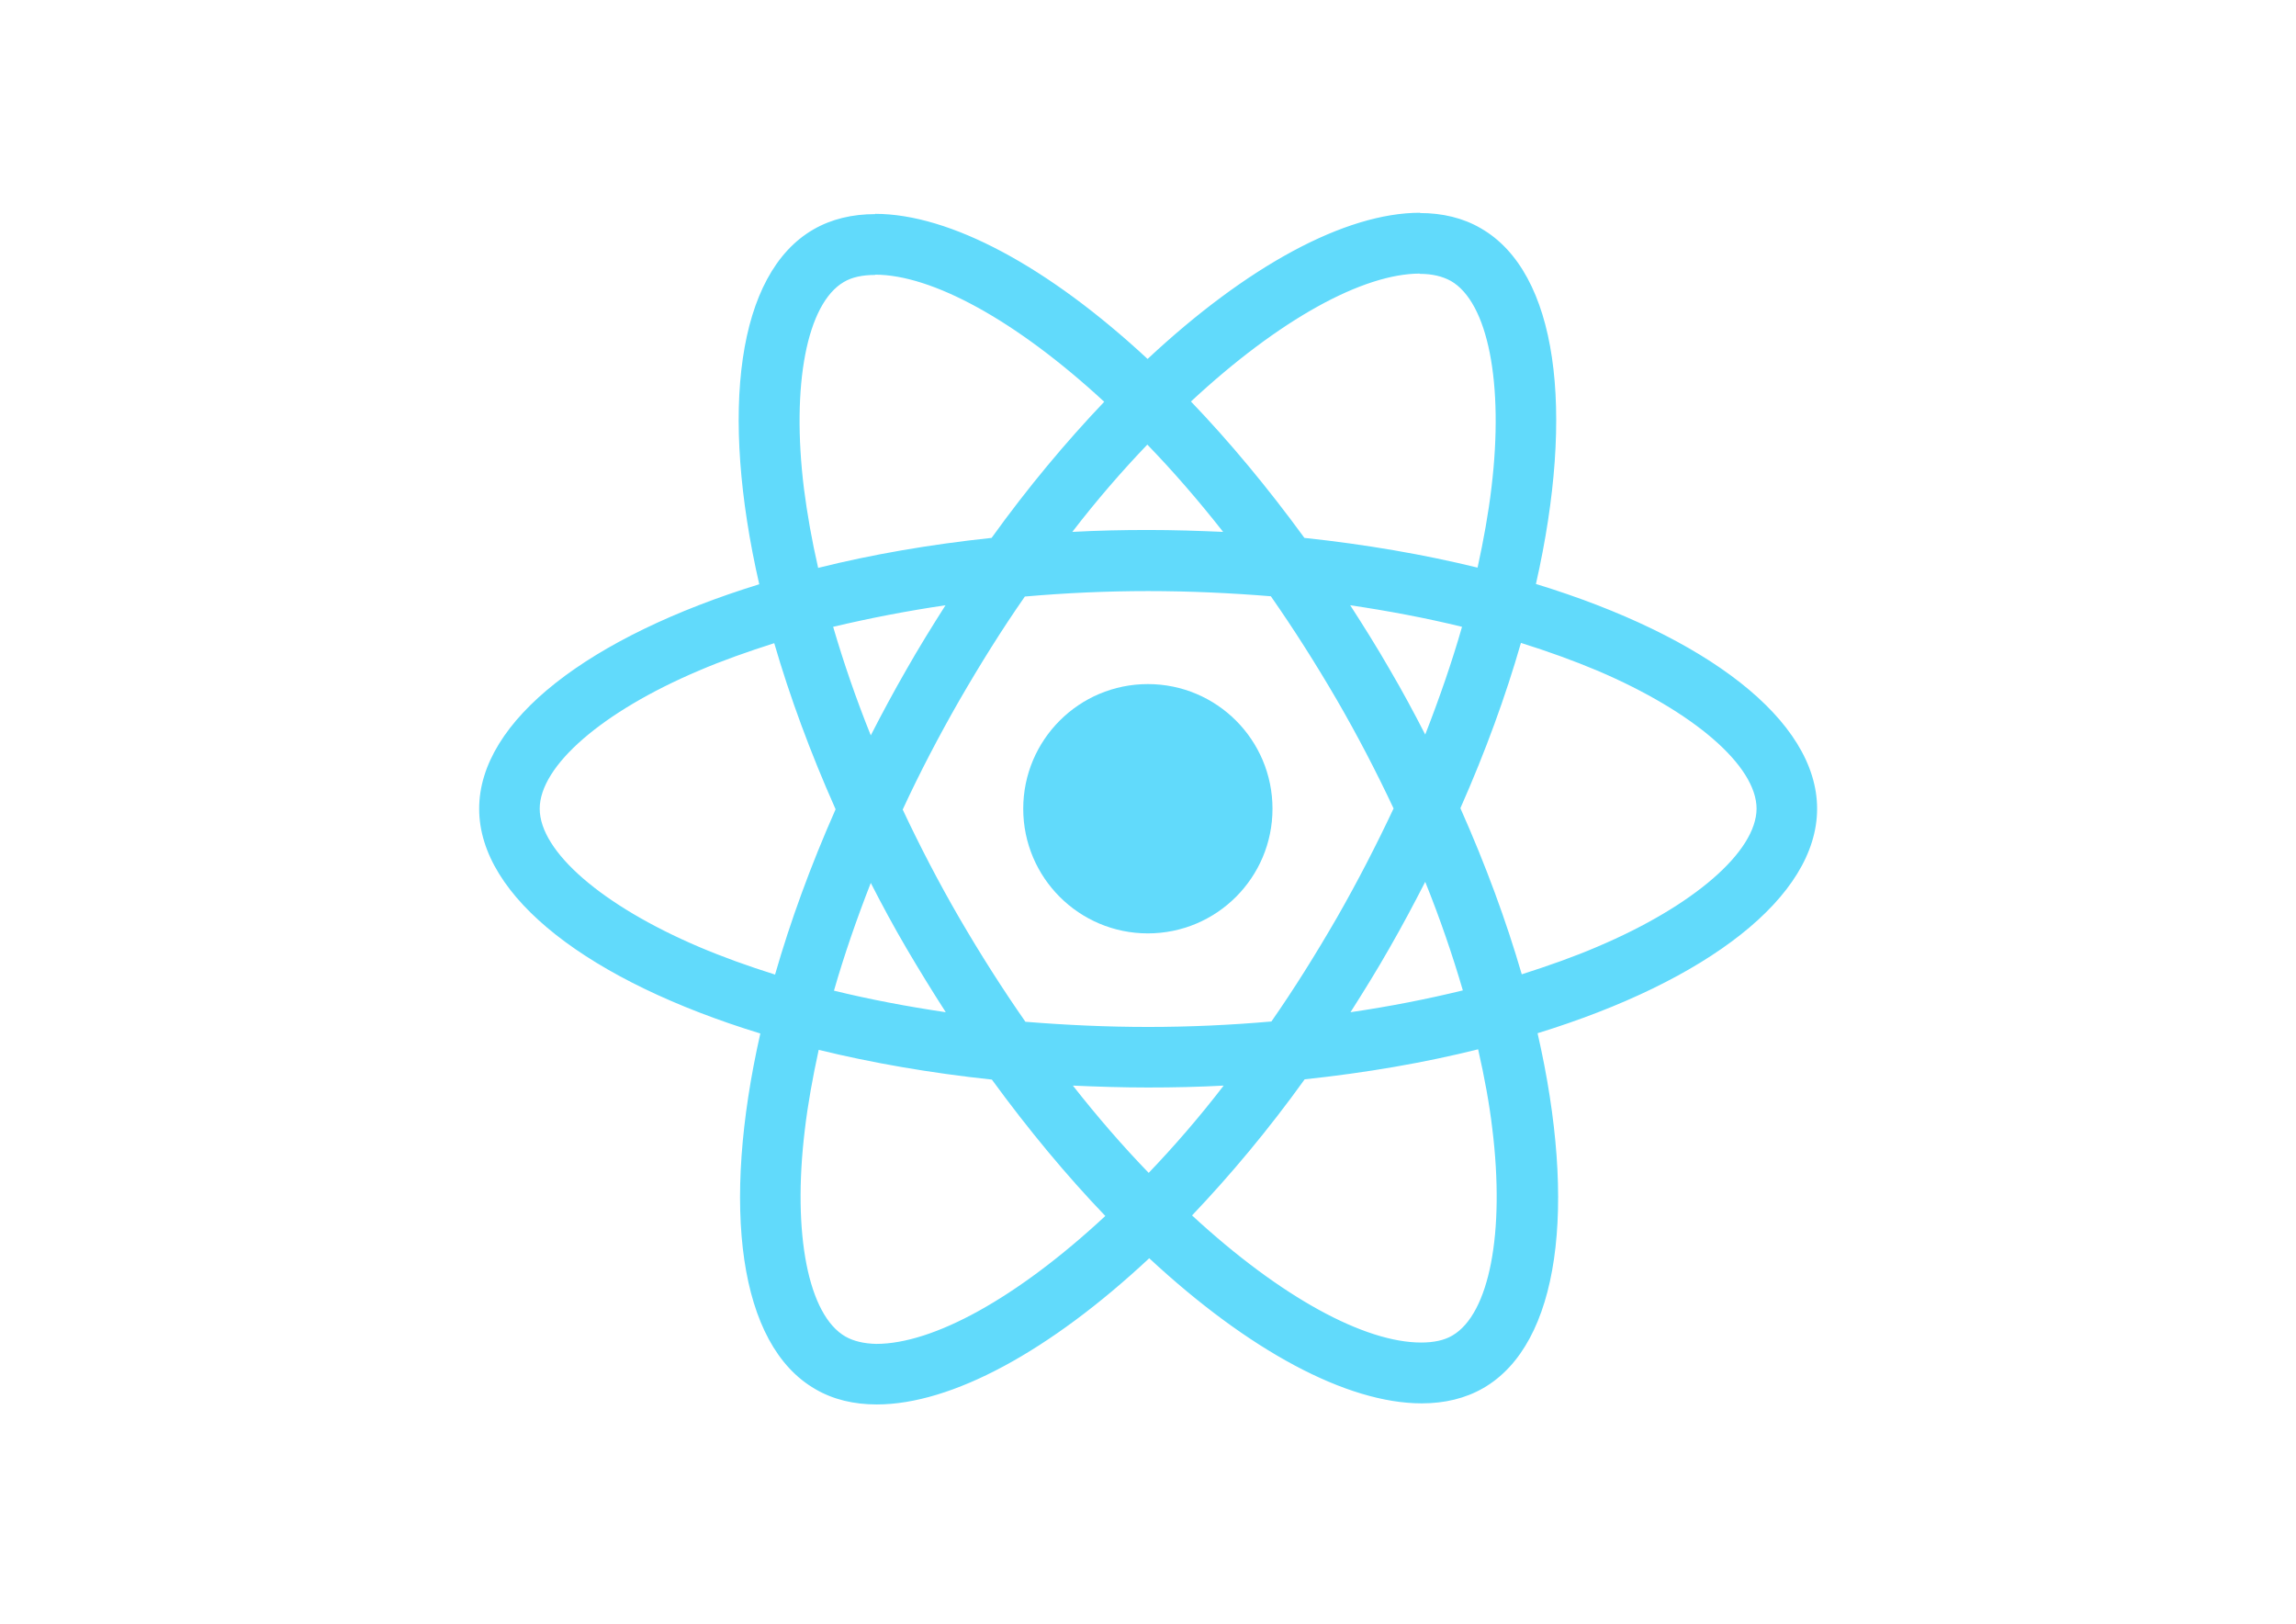
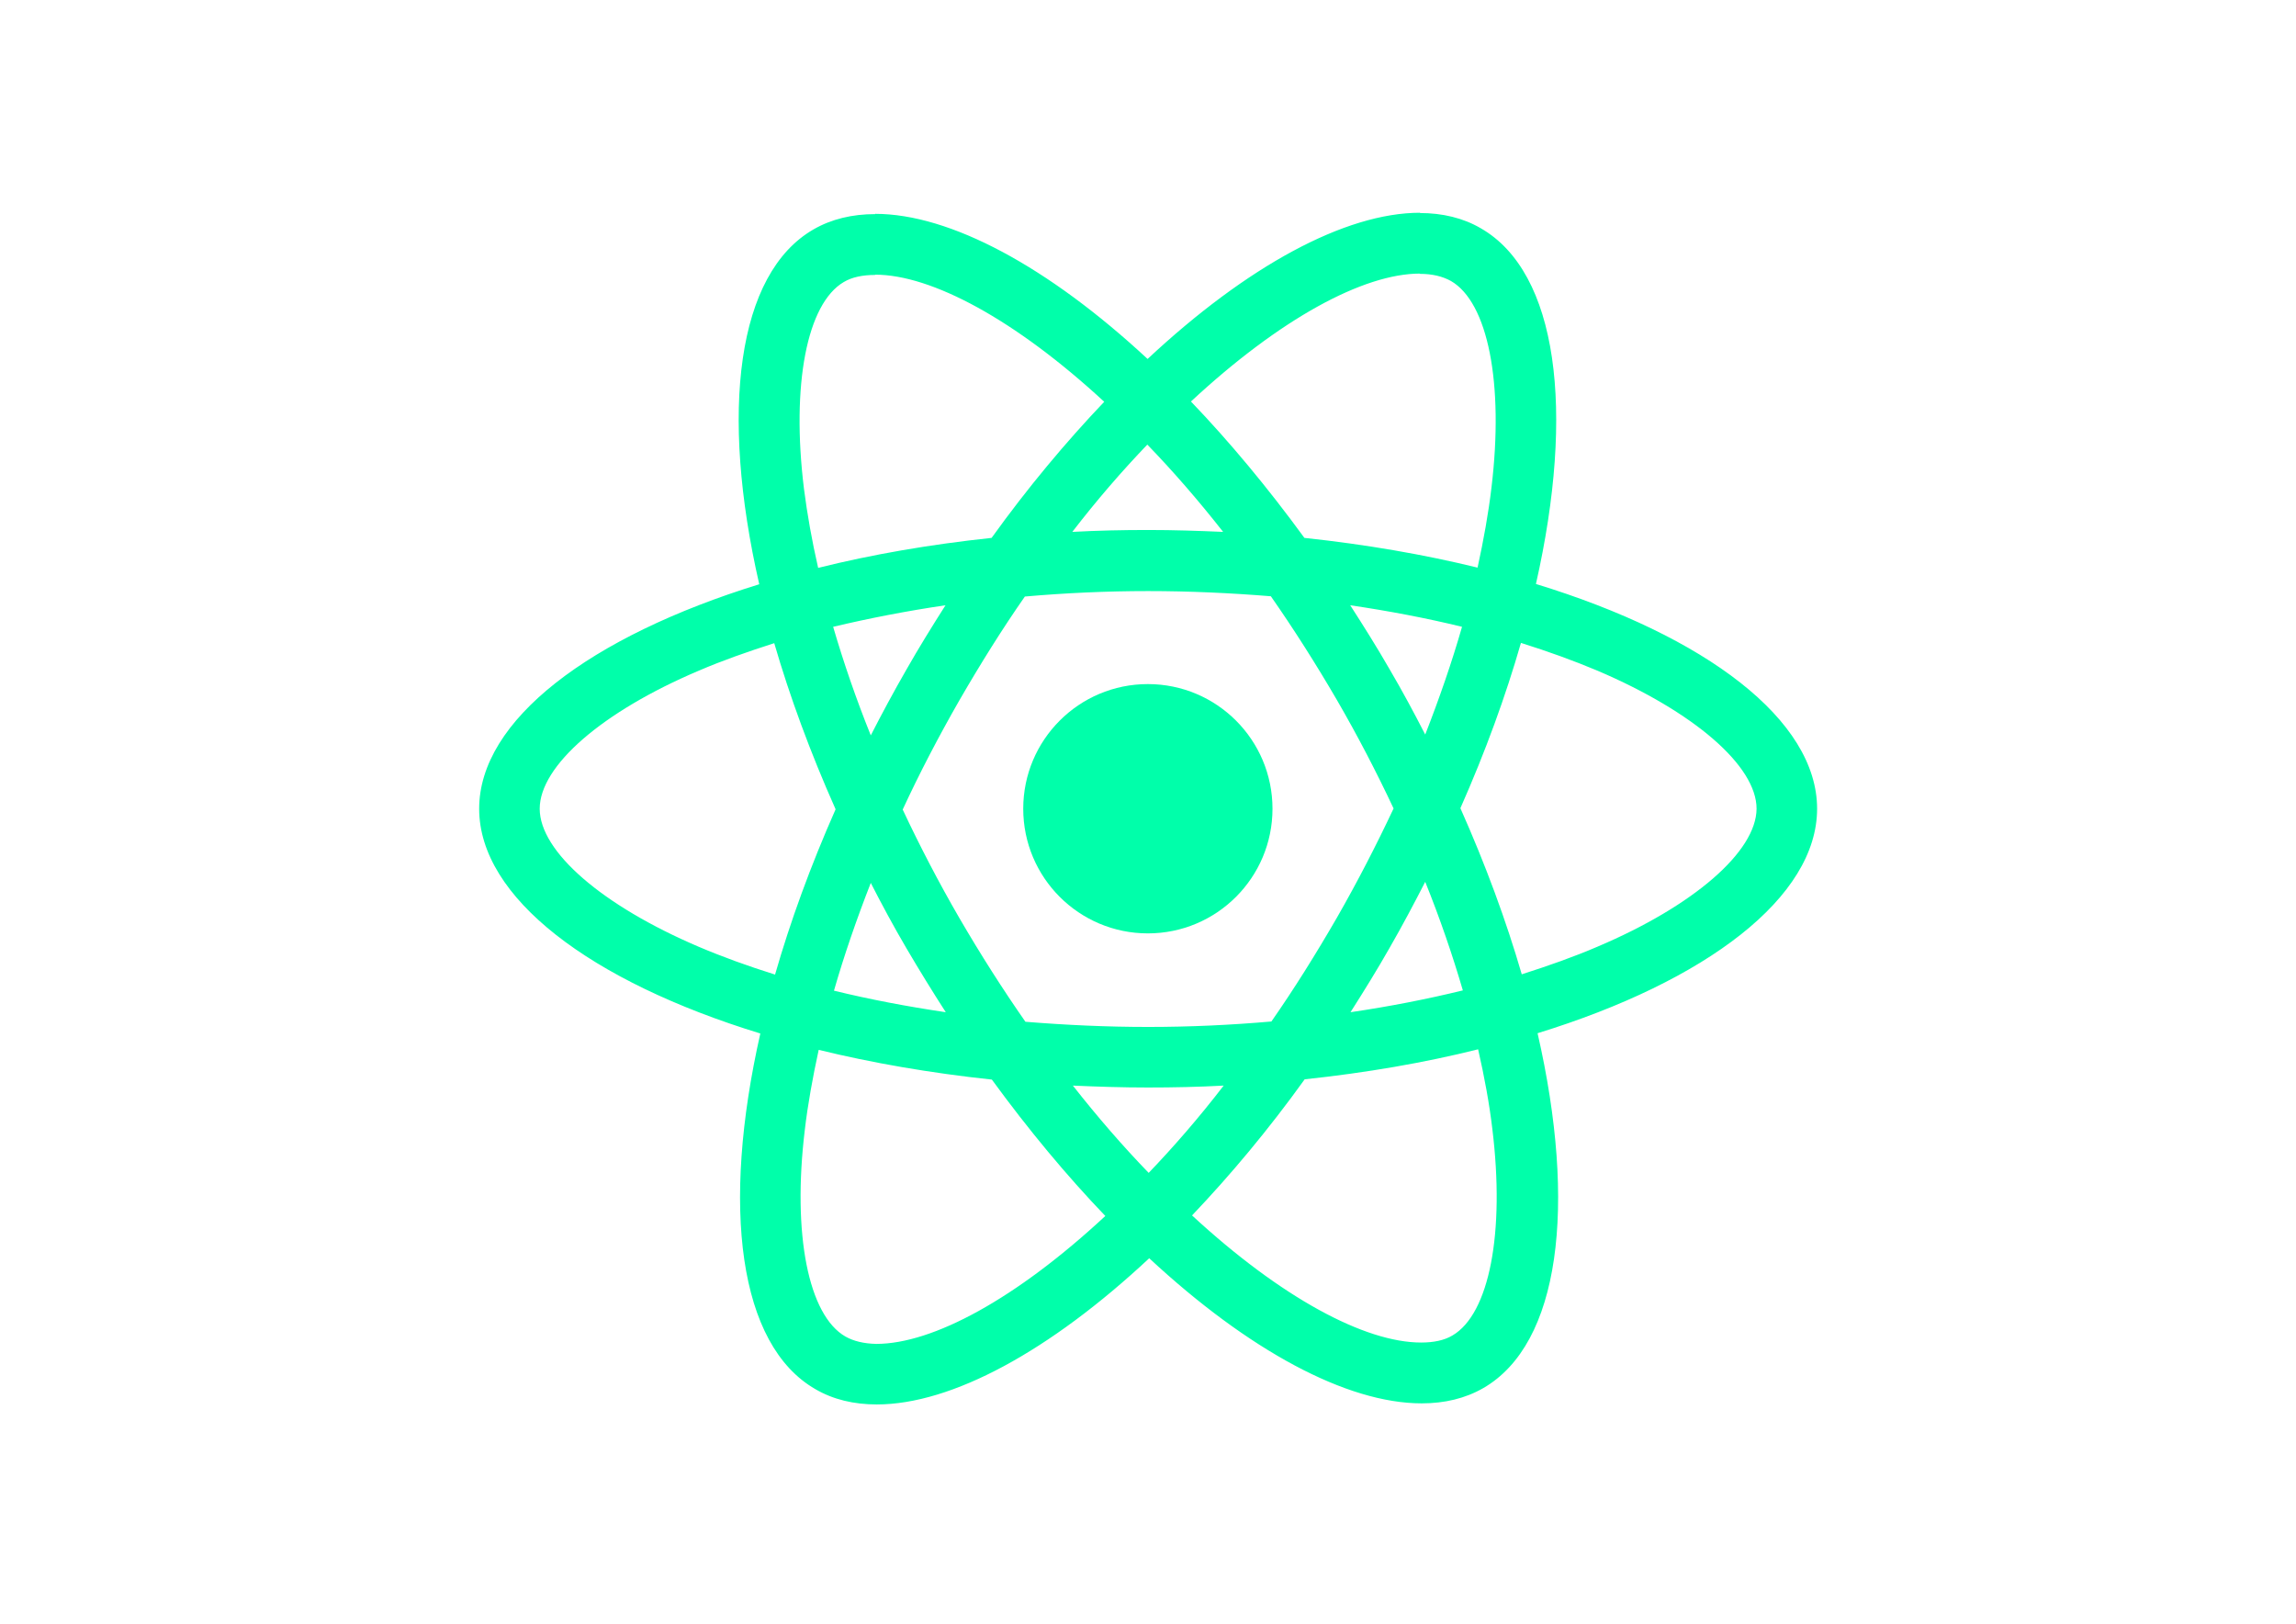
<svg xmlns="http://www.w3.org/2000/svg" viewBox="0 0 841.9 595.3">
-   <g fill="#61DAFB">
+   <g fill="#0FA">
    <path d="M666.3 296.5c0-32.5-40.7-63.3-103.1-82.4 14.4-63.6 8-114.2-20.2-130.4-6.5-3.8-14.1-5.6-22.4-5.6v22.3c4.6 0 8.3.9 11.4 2.6 13.6 7.8 19.5 37.5 14.9 75.7-1.1 9.4-2.9 19.3-5.1 29.4-19.6-4.8-41-8.5-63.5-10.9-13.5-18.5-27.5-35.3-41.6-50 32.6-30.3 63.2-46.9 84-46.9V78c-27.5 0-63.5 19.6-99.9 53.6-36.4-33.8-72.4-53.2-99.9-53.2v22.3c20.7 0 51.4 16.5 84 46.6-14 14.7-28 31.4-41.3 49.9-22.6 2.4-44 6.1-63.6 11-2.3-10-4-19.7-5.2-29-4.7-38.2 1.1-67.9 14.6-75.8 3-1.8 6.9-2.6 11.5-2.6V78.5c-8.4 0-16 1.8-22.6 5.6-28.1 16.2-34.4 66.7-19.9 130.1-62.2 19.2-102.7 49.9-102.7 82.3 0 32.5 40.7 63.3 103.1 82.4-14.4 63.6-8 114.2 20.2 130.4 6.5 3.8 14.1 5.6 22.5 5.6 27.5 0 63.5-19.6 99.9-53.6 36.4 33.8 72.4 53.2 99.9 53.2 8.4 0 16-1.8 22.6-5.6 28.1-16.2 34.4-66.7 19.9-130.1 62-19.1 102.5-49.9 102.5-82.3zm-130.2-66.7c-3.7 12.9-8.3 26.2-13.5 39.5-4.1-8-8.4-16-13.1-24-4.6-8-9.5-15.8-14.4-23.4 14.2 2.1 27.9 4.7 41 7.9zm-45.8 106.5c-7.8 13.5-15.8 26.3-24.1 38.2-14.9 1.3-30 2-45.2 2-15.1 0-30.2-.7-45-1.9-8.3-11.9-16.4-24.6-24.2-38-7.6-13.1-14.5-26.4-20.8-39.8 6.2-13.4 13.2-26.8 20.7-39.9 7.8-13.5 15.8-26.3 24.1-38.2 14.9-1.3 30-2 45.2-2 15.1 0 30.2.7 45 1.9 8.3 11.9 16.4 24.6 24.2 38 7.6 13.1 14.5 26.4 20.8 39.8-6.3 13.4-13.2 26.8-20.7 39.9zm32.3-13c5.4 13.4 10 26.8 13.8 39.8-13.1 3.2-26.9 5.9-41.2 8 4.9-7.7 9.8-15.6 14.4-23.7 4.6-8 8.9-16.1 13-24.1zM421.2 430c-9.3-9.6-18.6-20.3-27.8-32 9 .4 18.2.7 27.5.7 9.4 0 18.7-.2 27.8-.7-9 11.7-18.3 22.4-27.5 32zm-74.4-58.9c-14.2-2.1-27.9-4.7-41-7.9 3.7-12.9 8.3-26.2 13.5-39.5 4.1 8 8.4 16 13.1 24 4.7 8 9.5 15.8 14.4 23.4zM420.7 163c9.3 9.6 18.6 20.3 27.8 32-9-.4-18.2-.7-27.5-.7-9.4 0-18.7.2-27.8.7 9-11.7 18.3-22.4 27.5-32zm-74 58.9c-4.9 7.7-9.8 15.6-14.4 23.7-4.6 8-8.9 16-13 24-5.4-13.4-10-26.8-13.8-39.8 13.1-3.1 26.9-5.8 41.2-7.9zm-90.5 125.2c-35.4-15.1-58.3-34.9-58.3-50.6 0-15.7 22.9-35.6 58.3-50.6 8.6-3.7 18-7 27.7-10.1 5.7 19.6 13.2 40 22.5 60.9-9.2 20.8-16.6 41.1-22.2 60.6-9.9-3.1-19.3-6.5-28-10.2zM310 490c-13.6-7.8-19.5-37.5-14.9-75.7 1.1-9.4 2.9-19.3 5.1-29.4 19.6 4.8 41 8.5 63.5 10.9 13.5 18.5 27.5 35.3 41.6 50-32.6 30.3-63.2 46.9-84 46.9-4.5-.1-8.3-1-11.3-2.7zm237.2-76.2c4.7 38.2-1.1 67.9-14.6 75.8-3 1.8-6.9 2.6-11.5 2.6-20.7 0-51.4-16.5-84-46.6 14-14.7 28-31.4 41.3-49.9 22.6-2.4 44-6.1 63.6-11 2.3 10.1 4.1 19.8 5.2 29.1zm38.5-66.7c-8.6 3.7-18 7-27.7 10.1-5.7-19.6-13.2-40-22.5-60.9 9.2-20.8 16.6-41.1 22.2-60.6 9.9 3.1 19.3 6.5 28.1 10.2 35.4 15.1 58.3 34.9 58.3 50.6-.1 15.7-23 35.6-58.4 50.6zM320.8 78.4z" />
    <circle cx="420.9" cy="296.5" r="45.7" />
    <path d="M520.5 78.1z" />
  </g>
</svg>
